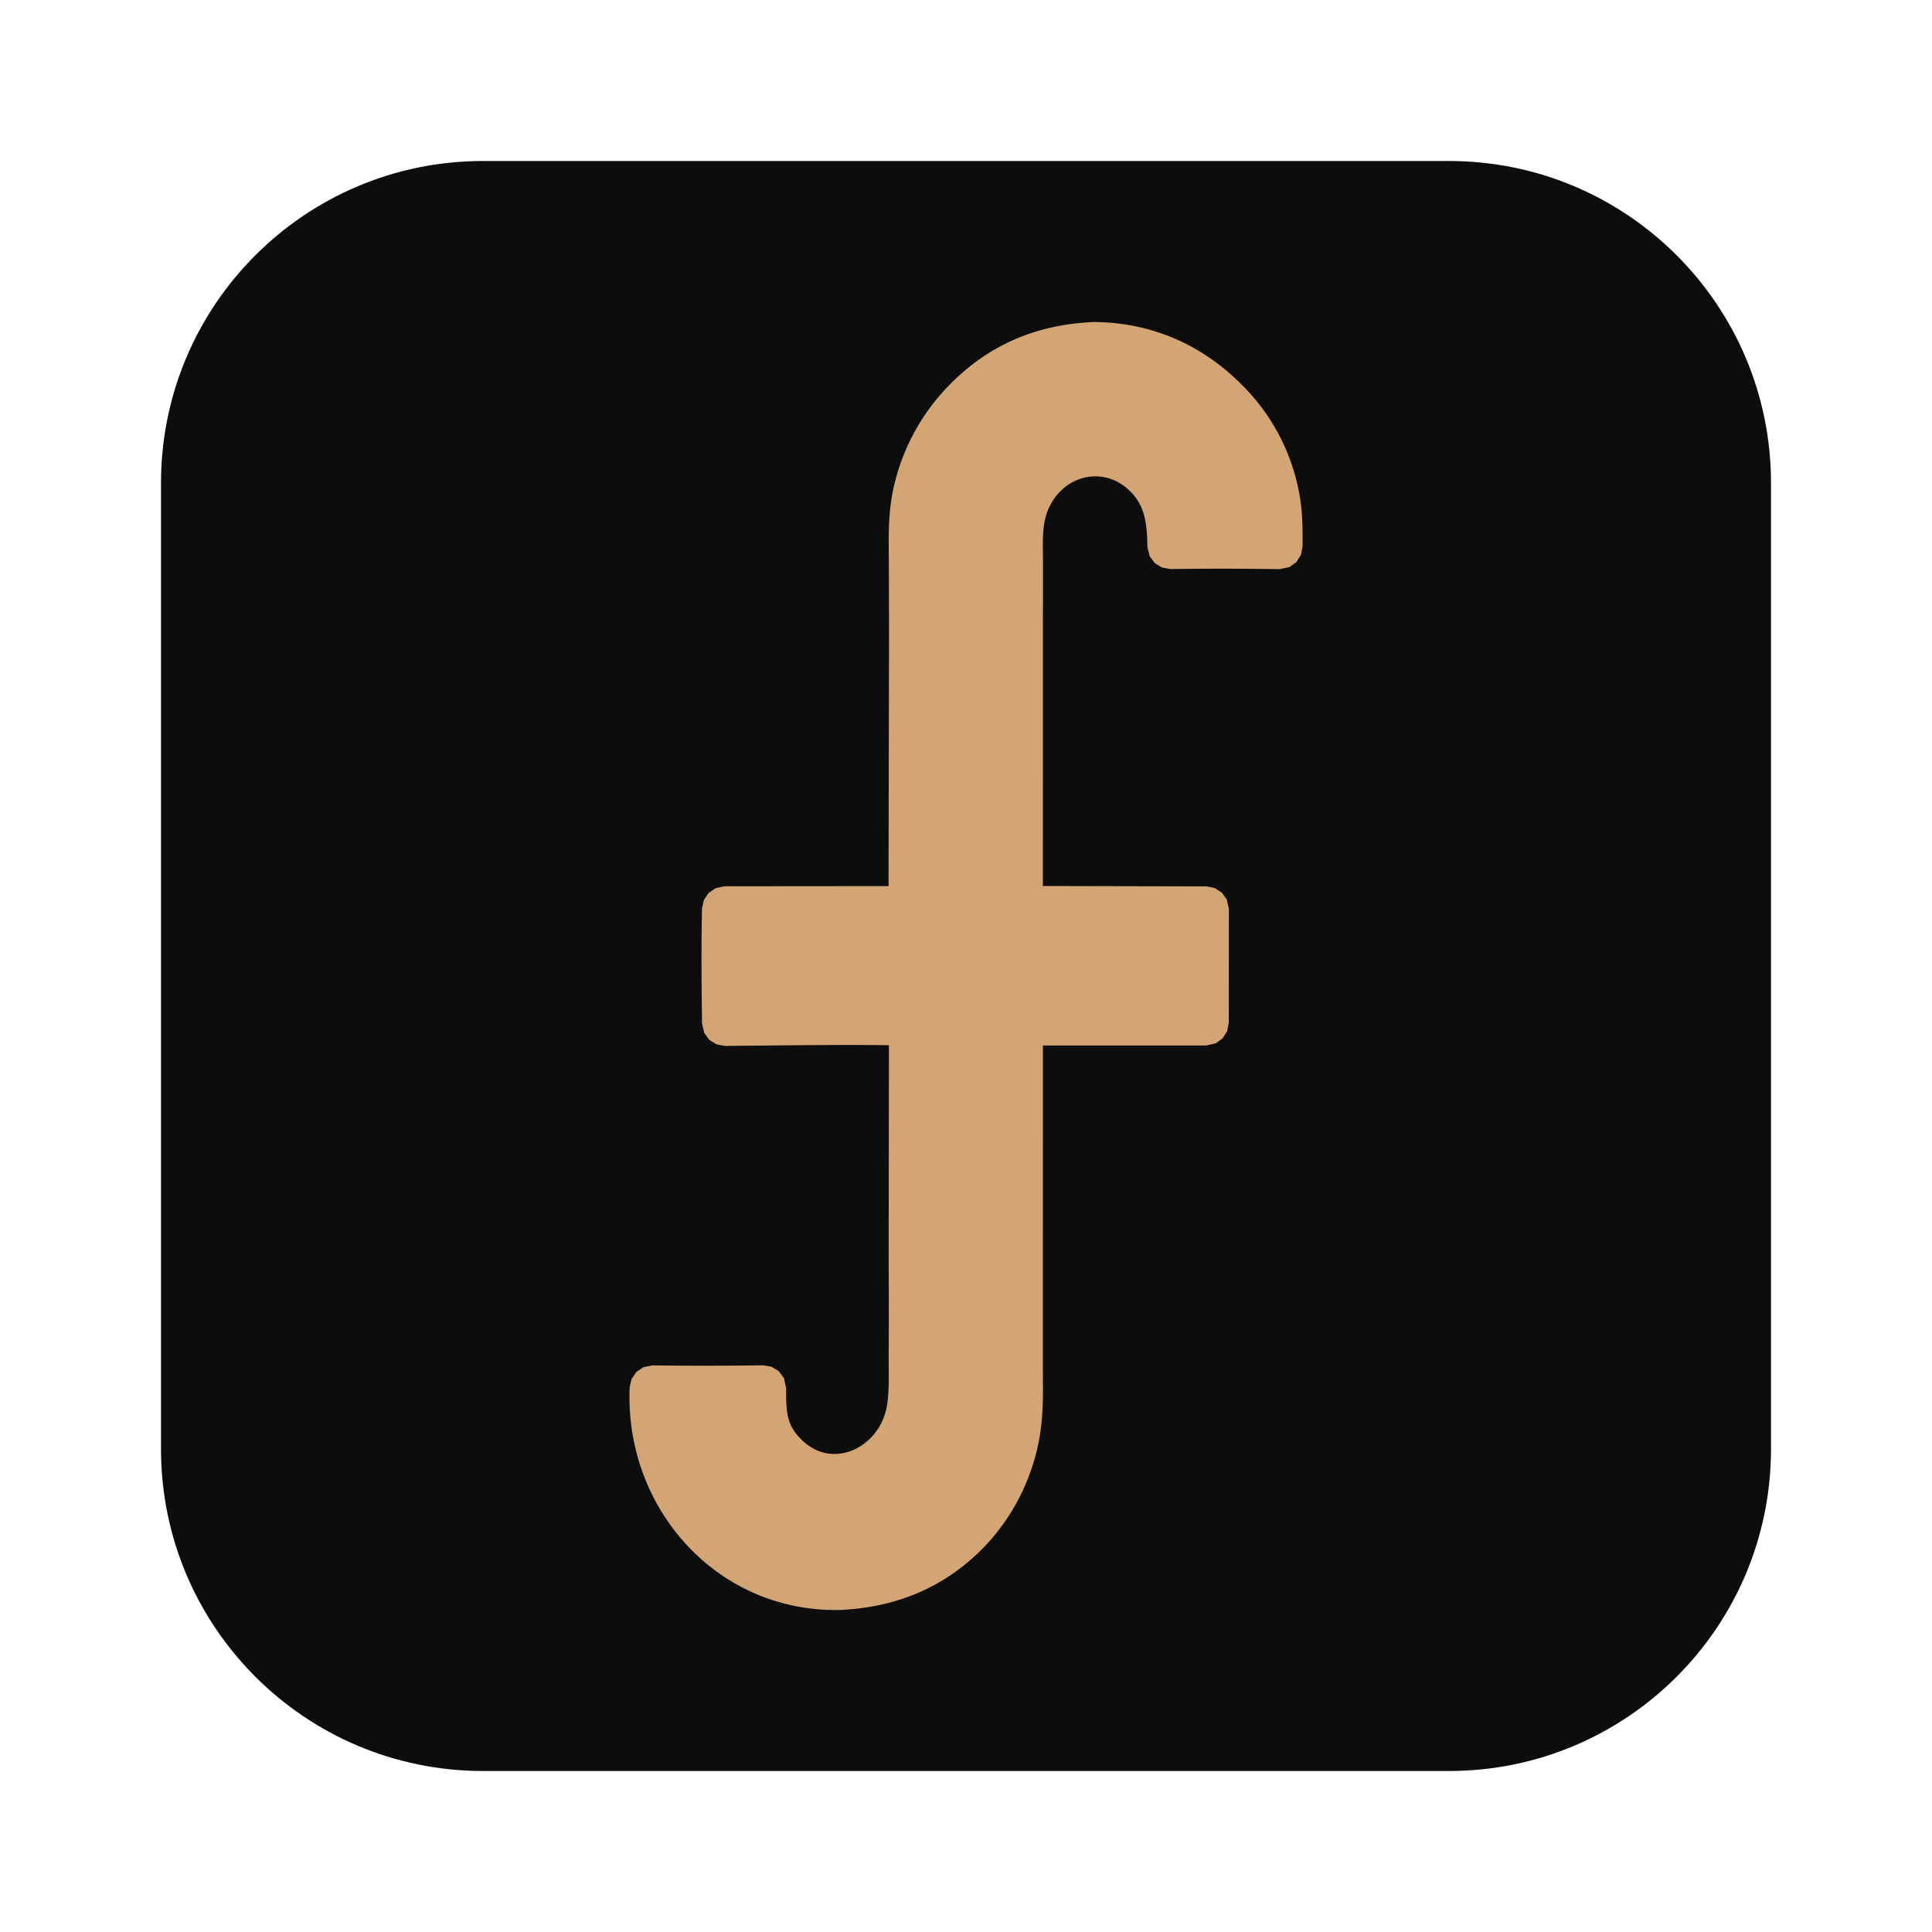
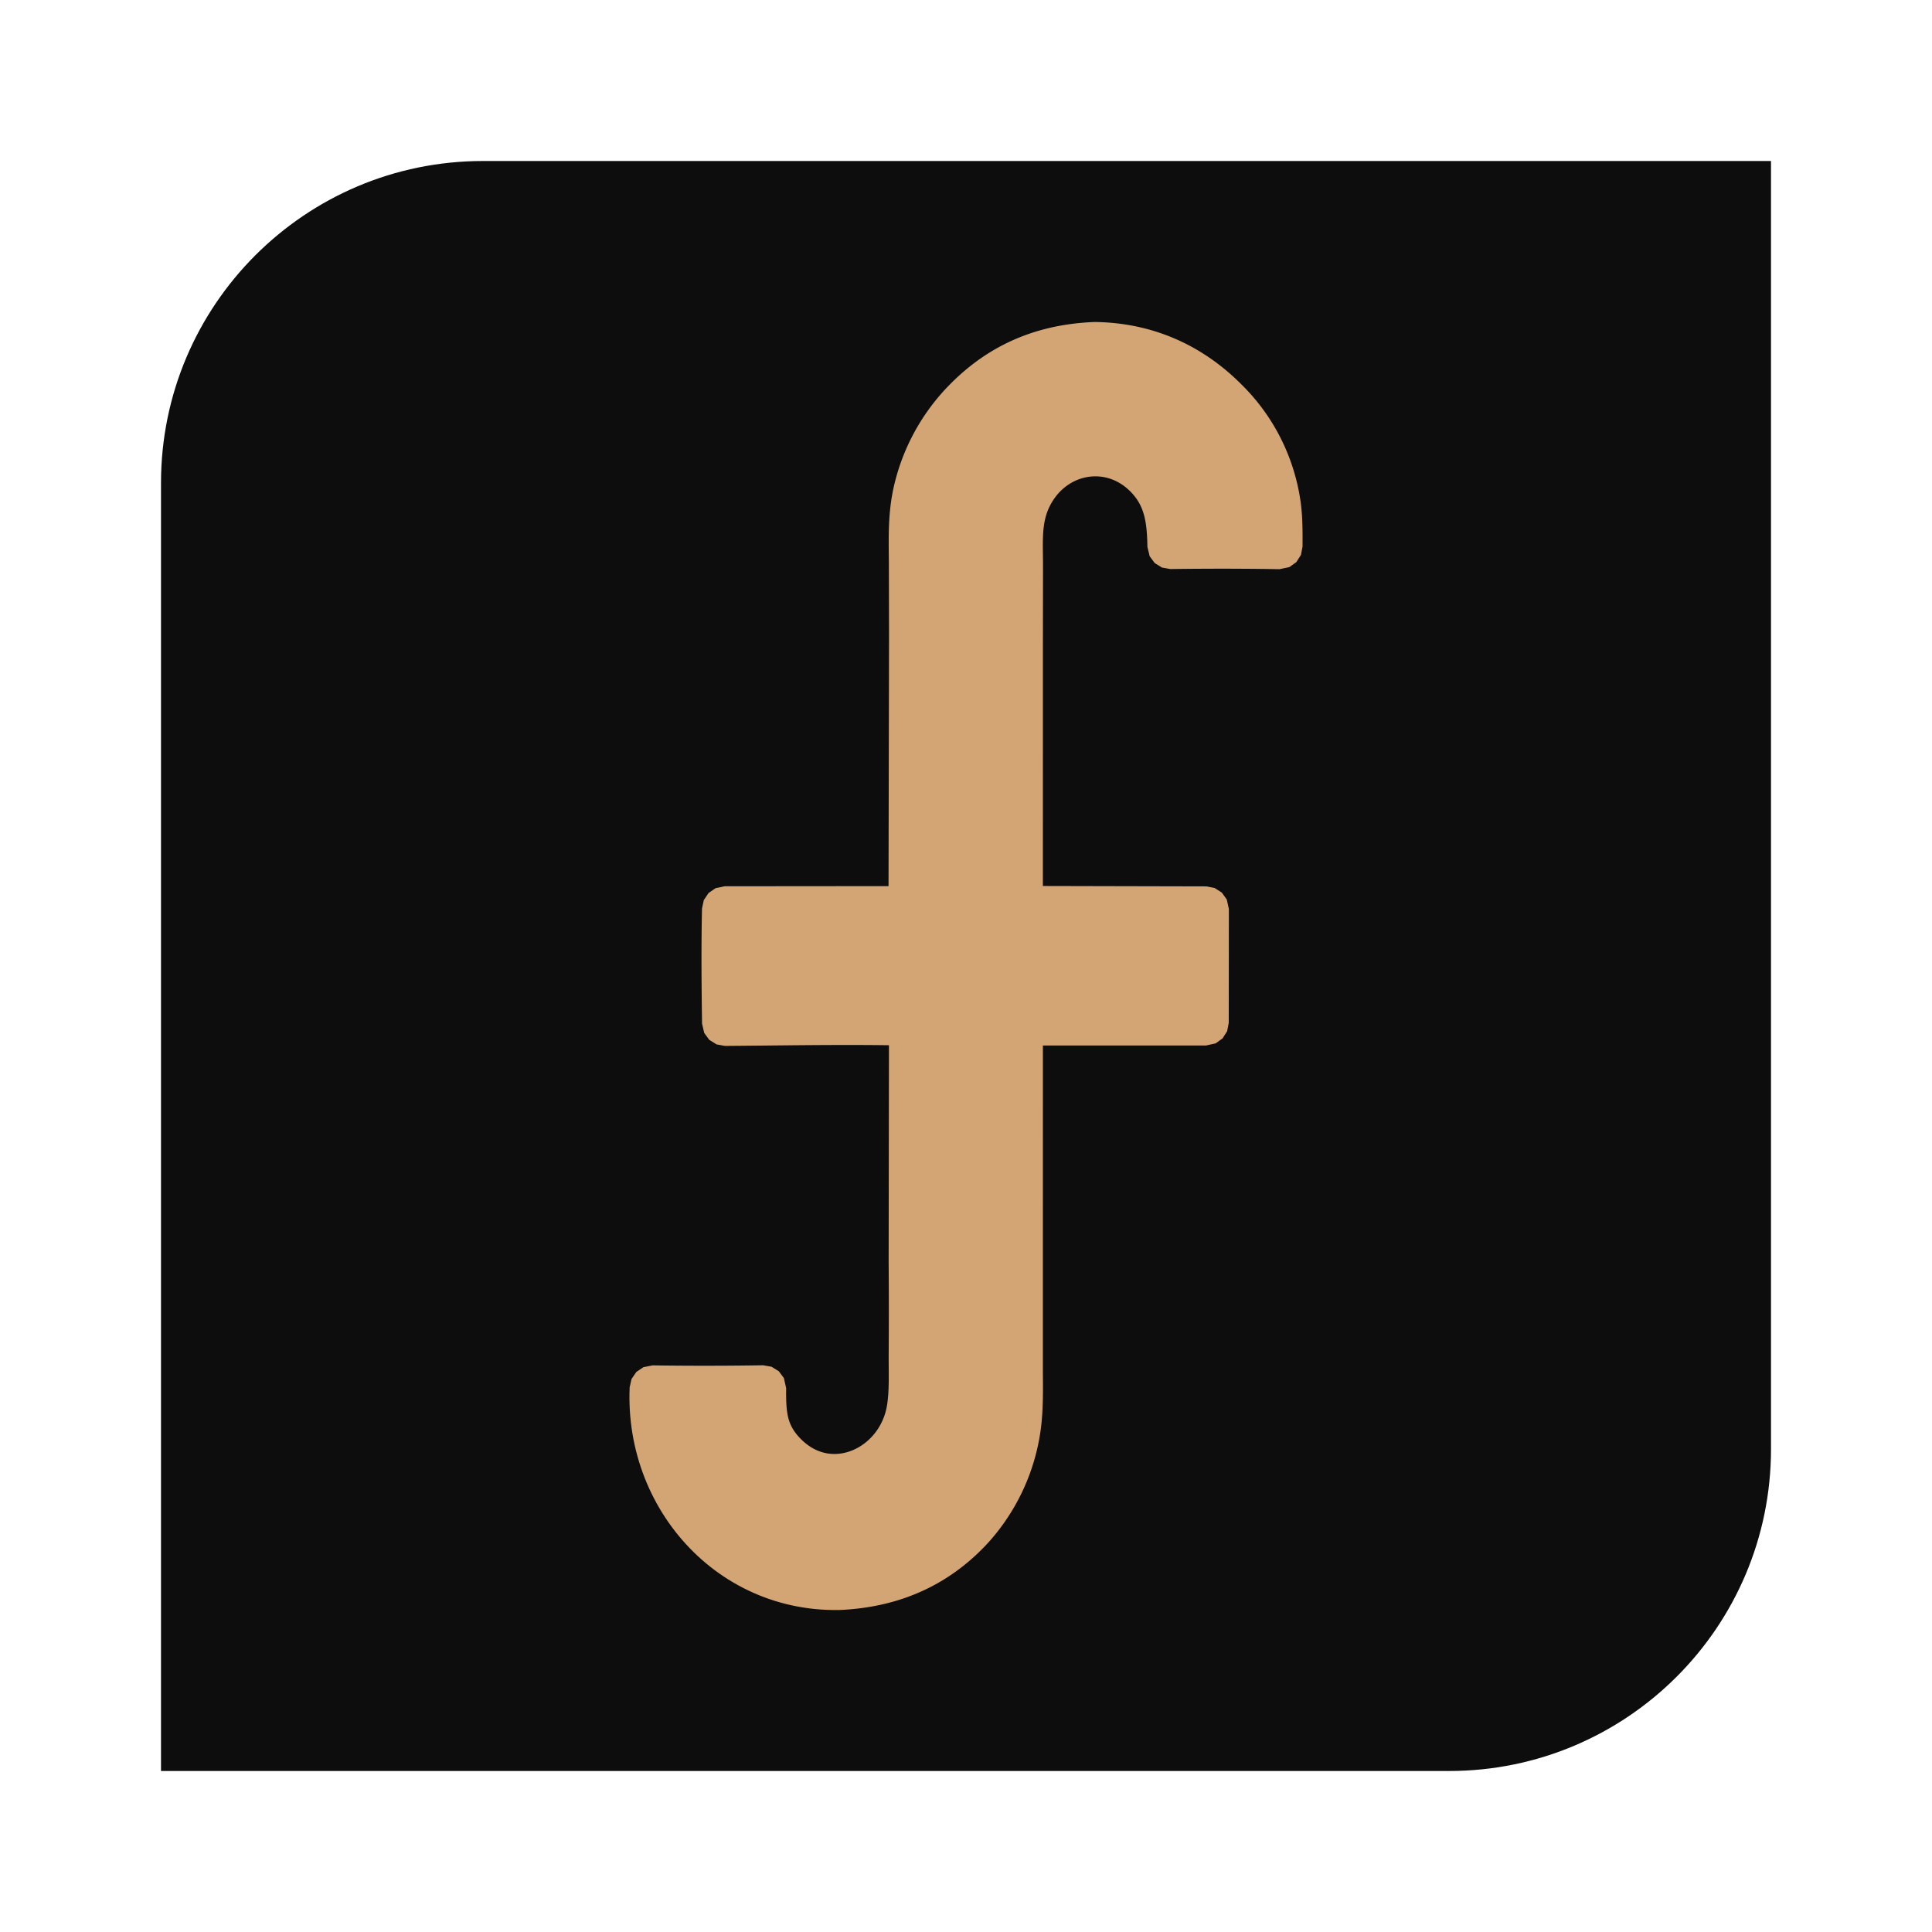
<svg xmlns="http://www.w3.org/2000/svg" viewBox="0 0 48 48">
-   <rect x="4" y="4" width="40" height="40" rx="8" fill="#0D0D0D" />
+   <path d="M 12,4 L 44,4 L 44,36 A 8,8 0 0,1 36,44 L 4,44 L 4,12 A 8,8 0 0,1 12,4 Z" fill="#0D0D0D" />
  <g transform="matrix(0.021769,0,0,0.021769,15.6385,8)">
    <path d="M 671.18 281.55 L 669.06 281.56 L 666.93 281.56 L 664.86 281.57 L 662.73 281.57 L 662.71 281.57 L 660.64 281.58 L 658.52 281.59 L 658.50 281.59 L 656.43 281.59 L 654.32 281.61 L 652.21 281.62 L 650.13 281.63 L 648.05 281.64 L 645.95 281.66 L 643.86 281.67 L 641.77 281.69 L 641.77 281.68 L 639.74 281.70 L 639.72 281.70 L 637.64 281.72 L 637.64 281.72 L 635.61 281.74 L 633.55 281.76 L 631.51 281.78 L 629.46 281.80 L 627.43 281.82 L 625.39 281.85 L 623.39 281.87 L 621.36 281.90 L 619.37 281.92 L 617.35 281.95 L 607.77 280.25 L 599.49 275.13 L 593.70 267.31 L 591.13 256.55 L 591.11 255.01 L 591.08 253.57 L 591.08 253.57 L 591.04 252.14 L 591.00 250.76 L 590.95 249.32 L 590.90 247.98 L 590.84 246.59 L 590.77 245.24 L 590.70 243.94 L 590.63 242.78 L 590.62 242.78 L 590.53 241.32 L 590.43 240.07 L 590.35 239.01 L 590.22 237.57 L 590.09 236.32 L 589.99 235.35 L 589.83 233.94 L 589.72 233.03 L 589.56 231.85 L 589.36 230.45 L 589.20 229.44 L 589.05 228.52 L 588.82 227.24 L 588.67 226.40 L 588.41 225.15 L 588.17 224.02 L 587.95 223.01 L 587.77 222.27 L 587.43 220.94 L 587.22 220.17 L 586.94 219.19 L 586.63 218.13 L 586.34 217.22 L 586.07 216.40 L 585.74 215.47 L 585.37 214.44 L 585.06 213.65 L 584.66 212.64 L 584.32 211.83 L 583.94 210.97 L 583.55 210.12 L 583.12 209.24 L 582.70 208.40 L 582.25 207.54 L 581.76 206.63 L 581.35 205.92 L 580.82 205.02 L 580.32 204.20 L 579.80 203.39 L 579.22 202.51 L 578.70 201.75 L 578.06 200.86 L 577.46 200.05 L 576.83 199.23 L 576.16 198.38 L 575.44 197.51 L 574.76 196.72 L 574.03 195.89 L 573.30 195.09 L 572.51 194.25 L 571.04 192.77 L 569.58 191.38 L 568.08 190.04 L 566.63 188.82 L 565.10 187.62 L 563.58 186.50 L 562.04 185.44 L 560.53 184.46 L 558.95 183.52 L 557.40 182.65 L 555.79 181.82 L 554.26 181.08 L 552.60 180.36 L 551.02 179.72 L 549.40 179.13 L 547.78 178.59 L 546.12 178.10 L 544.52 177.68 L 542.89 177.31 L 541.20 176.98 L 539.55 176.71 L 537.90 176.49 L 536.25 176.33 L 534.58 176.22 L 532.90 176.15 L 531.25 176.14 L 529.58 176.19 L 527.93 176.28 L 526.25 176.42 L 524.59 176.62 L 522.94 176.87 L 521.35 177.15 L 519.66 177.51 L 518.00 177.92 L 516.47 178.34 L 514.76 178.87 L 513.22 179.40 L 511.60 180.02 L 510.02 180.67 L 508.50 181.36 L 506.89 182.14 L 505.41 182.92 L 503.90 183.77 L 502.39 184.68 L 500.89 185.66 L 499.49 186.62 L 498.01 187.71 L 496.61 188.81 L 495.22 189.98 L 493.87 191.17 L 492.52 192.45 L 491.18 193.79 L 489.94 195.11 L 488.68 196.54 L 487.46 198.02 L 486.24 199.58 L 485.08 201.15 L 483.97 202.77 L 482.88 204.45 L 481.77 206.30 L 481.18 207.33 L 480.65 208.29 L 480.11 209.31 L 479.62 210.28 L 479.08 211.40 L 478.64 212.33 L 478.16 213.41 L 477.79 214.30 L 477.32 215.46 L 476.96 216.39 L 476.58 217.44 L 476.20 218.52 L 475.90 219.45 L 475.60 220.41 L 475.30 221.41 L 474.98 222.57 L 474.70 223.65 L 474.47 224.58 L 474.24 225.58 L 474.00 226.71 L 473.78 227.80 L 473.58 228.89 L 473.39 229.94 L 473.21 231.08 L 473.05 232.17 L 472.88 233.45 L 472.75 234.48 L 472.62 235.58 L 472.51 236.69 L 472.39 237.95 L 472.28 239.29 L 472.20 240.40 L 472.13 241.50 L 472.06 242.75 L 471.99 244.20 L 471.95 245.29 L 471.90 246.58 L 471.90 246.73 L 471.90 246.74 L 471.86 248.04 L 471.86 248.04 L 471.83 249.21 L 471.81 250.67 L 471.80 251.92 L 471.78 253.39 L 471.78 254.74 L 471.78 256.16 L 471.79 257.49 L 471.80 258.98 L 471.79 258.98 L 471.81 260.39 L 471.82 261.86 L 471.84 263.33 L 471.86 264.82 L 471.88 266.33 L 471.88 266.37 L 471.90 267.89 L 471.91 269.42 L 471.91 269.42 L 471.93 270.96 L 471.93 271.02 L 471.95 272.56 L 471.95 272.59 L 471.96 274.14 L 471.96 274.17 L 471.97 275.72 L 471.97 275.81 L 471.98 277.37 L 471.98 277.43 L 471.98 279.00 L 471.98 279.09 L 471.98 280.66 L 471.87 366.16 L 471.83 643.69 L 658.31 644.12 L 667.86 645.97 L 676.06 651.22 L 681.73 659.13 L 684.12 670.01 L 683.97 799.86 L 682.13 809.41 L 676.89 817.61 L 668.98 823.30 L 658.11 825.70 L 471.86 825.72 L 471.83 1108.25 L 471.83 1191.77 L 471.83 1193.16 L 471.83 1195.83 L 471.84 1198.56 L 471.86 1201.29 L 471.87 1202.66 L 471.87 1202.70 L 471.88 1204.04 L 471.88 1205.41 L 471.88 1205.45 L 471.89 1206.82 L 471.90 1208.19 L 471.91 1209.56 L 471.91 1209.59 L 471.92 1212.33 L 471.92 1212.36 L 471.92 1213.73 L 471.92 1213.76 L 471.92 1215.13 L 471.92 1216.56 L 471.92 1217.92 L 471.92 1217.96 L 471.92 1219.32 L 471.92 1219.39 L 471.91 1220.75 L 471.91 1220.79 L 471.90 1222.15 L 471.90 1222.18 L 471.89 1223.54 L 471.89 1223.61 L 471.87 1224.97 L 471.87 1225.04 L 471.86 1226.39 L 471.85 1226.47 L 471.83 1227.82 L 471.83 1227.89 L 471.80 1229.25 L 471.80 1229.32 L 471.77 1230.67 L 471.77 1230.74 L 471.74 1232.10 L 471.74 1232.17 L 471.70 1233.52 L 471.70 1233.63 L 471.65 1234.98 L 471.65 1235.09 L 471.60 1236.44 L 471.60 1236.55 L 471.54 1237.90 L 471.54 1237.97 L 471.48 1239.33 L 471.48 1239.43 L 471.42 1240.79 L 471.41 1240.89 L 471.34 1242.24 L 471.34 1242.39 L 471.26 1243.74 L 471.25 1243.84 L 471.17 1245.20 L 471.17 1245.30 L 471.08 1246.66 L 471.07 1246.80 L 470.98 1248.15 L 470.97 1248.26 L 470.87 1249.61 L 470.86 1249.78 L 470.75 1251.14 L 470.74 1251.24 L 470.62 1252.60 L 470.61 1252.74 L 470.49 1254.09 L 470.48 1254.23 L 470.35 1255.59 L 470.33 1255.76 L 470.19 1257.11 L 470.18 1257.25 L 470.03 1258.61 L 470.02 1258.75 L 469.86 1260.10 L 469.84 1260.31 L 469.67 1261.67 L 469.66 1261.77 L 469.49 1263.13 L 469.47 1263.33 L 469.28 1264.69 L 469.26 1264.86 L 469.07 1266.22 L 469.05 1266.36 L 468.85 1267.72 L 468.82 1267.91 L 468.62 1269.28 L 468.58 1269.49 L 468.36 1270.85 L 468.34 1270.98 L 468.12 1272.34 L 468.08 1272.58 L 467.84 1273.94 L 467.81 1274.10 L 467.56 1275.47 L 467.53 1275.63 L 467.27 1277.01 L 467.22 1277.24 L 466.95 1278.61 L 466.92 1278.76 L 466.54 1280.65 L 466.49 1280.85 L 466.09 1282.74 L 466.04 1282.98 L 465.62 1284.87 L 465.57 1285.07 L 465.14 1286.95 L 465.08 1287.19 L 464.63 1289.06 L 464.58 1289.27 L 464.11 1291.14 L 464.05 1291.36 L 463.57 1293.22 L 463.51 1293.44 L 463.01 1295.30 L 462.94 1295.53 L 462.43 1297.38 L 462.36 1297.61 L 461.83 1299.45 L 461.77 1299.66 L 461.22 1301.49 L 461.15 1301.74 L 460.58 1303.57 L 460.52 1303.76 L 459.94 1305.59 L 459.86 1305.83 L 459.26 1307.65 L 459.19 1307.87 L 458.58 1309.68 L 458.50 1309.90 L 457.87 1311.71 L 457.79 1311.94 L 457.15 1313.74 L 457.07 1313.94 L 456.41 1315.74 L 456.33 1315.97 L 455.65 1317.76 L 455.57 1317.96 L 454.88 1319.74 L 454.79 1319.97 L 454.08 1321.75 L 454.00 1321.96 L 453.27 1323.73 L 453.19 1323.92 L 452.45 1325.69 L 452.35 1325.91 L 451.60 1327.67 L 451.50 1327.89 L 450.73 1329.64 L 450.65 1329.83 L 449.86 1331.57 L 449.75 1331.81 L 448.95 1333.55 L 448.86 1333.73 L 448.05 1335.46 L 447.94 1335.68 L 447.11 1337.40 L 447.01 1337.61 L 446.06 1339.51 L 445.20 1341.22 L 445.09 1341.43 L 444.22 1343.13 L 444.11 1343.33 L 443.22 1345.02 L 443.10 1345.23 L 442.19 1346.92 L 442.09 1347.11 L 441.16 1348.79 L 441.05 1348.99 L 440.11 1350.66 L 440.01 1350.84 L 439.06 1352.50 L 438.93 1352.72 L 437.96 1354.37 L 437.85 1354.56 L 436.87 1356.20 L 436.74 1356.40 L 435.75 1358.04 L 435.62 1358.24 L 434.61 1359.86 L 434.49 1360.05 L 433.46 1361.67 L 433.35 1361.85 L 432.31 1363.45 L 432.17 1363.67 L 431.11 1365.27 L 430.99 1365.45 L 429.92 1367.04 L 429.79 1367.23 L 428.71 1368.81 L 428.57 1369.00 L 427.47 1370.57 L 427.34 1370.75 L 426.23 1372.32 L 426.10 1372.50 L 424.97 1374.05 L 424.83 1374.24 L 423.69 1375.79 L 423.54 1375.99 L 422.38 1377.52 L 422.26 1377.67 L 421.09 1379.20 L 420.94 1379.40 L 419.76 1380.91 L 419.61 1381.09 L 418.41 1382.60 L 418.27 1382.77 L 417.06 1384.27 L 416.91 1384.45 L 415.68 1385.93 L 415.54 1386.11 L 414.30 1387.58 L 414.16 1387.74 L 412.91 1389.20 L 412.73 1389.41 L 411.46 1390.86 L 411.32 1391.02 L 410.04 1392.46 L 409.67 1392.87 L 407.62 1395.08 L 407.41 1395.31 L 405.34 1397.48 L 405.10 1397.73 L 403.01 1399.87 L 402.78 1400.11 L 400.67 1402.21 L 400.43 1402.45 L 398.31 1404.51 L 398.06 1404.75 L 395.92 1406.77 L 395.68 1407.00 L 393.53 1408.98 L 393.27 1409.22 L 391.10 1411.17 L 390.82 1411.41 L 388.64 1413.32 L 388.38 1413.54 L 386.18 1415.41 L 385.91 1415.64 L 383.69 1417.47 L 383.42 1417.69 L 381.18 1419.49 L 380.90 1419.72 L 378.64 1421.48 L 378.36 1421.70 L 376.09 1423.42 L 375.82 1423.62 L 373.54 1425.31 L 373.22 1425.54 L 370.92 1427.19 L 370.64 1427.39 L 368.32 1429.00 L 368.02 1429.20 L 365.69 1430.78 L 365.38 1430.98 L 363.03 1432.52 L 362.72 1432.72 L 360.36 1434.22 L 360.05 1434.41 L 357.67 1435.88 L 357.37 1436.06 L 354.97 1437.49 L 354.65 1437.68 L 352.24 1439.08 L 351.91 1439.26 L 349.48 1440.62 L 349.17 1440.79 L 346.73 1442.11 L 346.41 1442.28 L 343.94 1443.57 L 343.63 1443.73 L 341.15 1444.98 L 340.81 1445.15 L 338.32 1446.37 L 338.01 1446.52 L 335.50 1447.70 L 335.16 1447.85 L 332.63 1449.00 L 332.32 1449.14 L 329.77 1450.25 L 329.43 1450.40 L 326.88 1451.47 L 326.56 1451.61 L 323.98 1452.65 L 323.65 1452.78 L 321.07 1453.79 L 320.75 1453.91 L 318.15 1454.88 L 317.81 1455.00 L 315.19 1455.94 L 314.85 1456.06 L 312.22 1456.96 L 311.90 1457.07 L 309.24 1457.94 L 308.91 1458.05 L 306.25 1458.88 L 305.92 1458.98 L 303.24 1459.79 L 302.92 1459.88 L 300.23 1460.65 L 299.89 1460.74 L 297.17 1461.47 L 296.87 1461.55 L 294.14 1462.26 L 293.81 1462.34 L 291.07 1463.01 L 290.75 1463.08 L 287.99 1463.72 L 287.67 1463.79 L 284.90 1464.39 L 284.60 1464.45 L 281.81 1465.02 L 281.48 1465.09 L 278.67 1465.62 L 278.37 1465.67 L 275.56 1466.18 L 275.24 1466.23 L 272.41 1466.70 L 272.11 1466.75 L 269.27 1467.19 L 268.96 1467.23 L 266.09 1467.64 L 265.80 1467.68 L 262.92 1468.05 L 262.62 1468.09 L 259.73 1468.43 L 259.42 1468.46 L 256.51 1468.77 L 256.24 1468.80 L 253.32 1469.07 L 253.02 1469.10 L 250.09 1469.34 L 249.80 1469.37 L 246.85 1469.58 L 246.57 1469.60 L 243.60 1469.78 L 243.33 1469.79 L 240.35 1469.94 L 239.15 1469.98 L 232.91 1470.00 L 232.15 1469.99 L 225.97 1469.83 L 225.22 1469.80 L 219.10 1469.47 L 218.34 1469.42 L 212.28 1468.91 L 211.53 1468.84 L 205.53 1468.16 L 204.77 1468.06 L 198.82 1467.21 L 198.09 1467.10 L 192.21 1466.08 L 191.46 1465.94 L 185.65 1464.77 L 184.92 1464.60 L 179.18 1463.27 L 178.44 1463.08 L 172.77 1461.59 L 172.05 1461.38 L 166.45 1459.73 L 165.73 1459.50 L 160.20 1457.69 L 159.51 1457.46 L 154.05 1455.50 L 153.35 1455.23 L 147.98 1453.13 L 147.30 1452.85 L 142.00 1450.59 L 141.33 1450.30 L 136.11 1447.90 L 135.44 1447.58 L 130.31 1445.04 L 129.67 1444.71 L 124.63 1442.04 L 123.98 1441.68 L 119.02 1438.87 L 118.41 1438.51 L 113.54 1435.57 L 112.91 1435.18 L 108.13 1432.11 L 107.55 1431.72 L 102.86 1428.52 L 102.27 1428.11 L 97.68 1424.78 L 97.10 1424.35 L 92.61 1420.90 L 92.06 1420.47 L 87.66 1416.90 L 87.12 1416.45 L 82.82 1412.77 L 82.29 1412.30 L 78.09 1408.50 L 77.59 1408.03 L 73.50 1404.12 L 73.00 1403.63 L 69.01 1399.61 L 68.54 1399.12 L 64.65 1394.99 L 64.19 1394.48 L 60.41 1390.24 L 59.96 1389.73 L 56.30 1385.39 L 55.87 1384.87 L 52.32 1380.44 L 51.90 1379.89 L 48.46 1375.36 L 48.06 1374.82 L 44.75 1370.19 L 44.36 1369.64 L 41.16 1364.93 L 40.79 1364.36 L 37.71 1359.56 L 37.35 1358.99 L 34.40 1354.10 L 34.05 1353.51 L 31.22 1348.54 L 30.89 1347.95 L 28.19 1342.90 L 27.88 1342.30 L 25.30 1337.17 L 25.00 1336.57 L 22.55 1331.36 L 22.27 1330.75 L 19.96 1325.47 L 19.69 1324.85 L 17.51 1319.50 L 17.26 1318.87 L 15.21 1313.46 L 14.98 1312.82 L 13.07 1307.34 L 12.85 1306.70 L 11.08 1301.16 L 10.88 1300.51 L 9.25 1294.91 L 9.07 1294.26 L 7.57 1288.59 L 7.41 1287.93 L 6.06 1282.21 L 5.92 1281.56 L 4.71 1275.79 L 4.58 1275.12 L 3.53 1269.30 L 3.41 1268.63 L 2.51 1262.76 L 2.42 1262.09 L 1.66 1256.18 L 1.59 1255.51 L 0.99 1249.55 L 0.93 1248.87 L 0.48 1242.87 L 0.44 1242.19 L 0.16 1236.16 L 0.13 1235.48 L 0.01 1229.41 L 0.00 1228.73 L 0.03 1222.64 L 0.05 1221.95 L 0.24 1215.82 L 2.38 1206.33 L 7.87 1198.30 L 15.95 1192.86 L 26.46 1190.79 L 28.57 1190.82 L 30.66 1190.84 L 32.78 1190.87 L 34.87 1190.90 L 36.96 1190.92 L 39.08 1190.95 L 43.28 1190.99 L 45.38 1191.01 L 47.49 1191.03 L 49.58 1191.05 L 51.65 1191.07 L 51.65 1191.07 L 53.77 1191.08 L 53.79 1191.08 L 55.90 1191.10 L 58.00 1191.11 L 60.09 1191.12 L 62.20 1191.14 L 64.29 1191.15 L 66.39 1191.16 L 68.50 1191.17 L 70.59 1191.17 L 72.71 1191.18 L 74.80 1191.19 L 76.92 1191.19 L 79.01 1191.20 L 81.12 1191.20 L 83.21 1191.20 L 87.40 1191.20 L 89.51 1191.20 L 91.60 1191.20 L 93.70 1191.20 L 95.81 1191.19 L 97.93 1191.18 L 100.02 1191.18 L 102.11 1191.17 L 104.22 1191.16 L 106.32 1191.15 L 108.41 1191.14 L 110.52 1191.13 L 112.64 1191.12 L 114.73 1191.10 L 116.82 1191.09 L 118.94 1191.07 L 121.05 1191.05 L 121.05 1191.06 L 123.12 1191.04 L 125.24 1191.02 L 127.35 1191.00 L 129.44 1190.98 L 131.53 1190.95 L 133.65 1190.93 L 135.74 1190.91 L 137.83 1190.88 L 139.95 1190.85 L 142.06 1190.83 L 144.15 1190.80 L 146.27 1190.77 L 146.27 1190.77 L 148.36 1190.74 L 150.45 1190.71 L 152.57 1190.67 L 162.15 1192.35 L 170.44 1197.46 L 176.25 1205.27 L 178.84 1216.80 L 178.82 1218.28 L 178.81 1219.62 L 178.81 1219.62 L 178.80 1221.07 L 178.80 1222.45 L 178.80 1223.69 L 178.81 1225.11 L 178.82 1226.28 L 178.82 1226.28 L 178.84 1227.57 L 178.87 1228.96 L 178.89 1230.06 L 178.93 1231.21 L 178.97 1232.43 L 179.02 1233.63 L 179.08 1234.73 L 179.15 1235.97 L 179.22 1236.91 L 179.30 1238.00 L 179.39 1239.04 L 179.50 1240.22 L 179.61 1241.24 L 179.72 1242.19 L 179.86 1243.23 L 180.00 1244.22 L 180.11 1244.94 L 180.30 1246.07 L 180.45 1246.91 L 180.64 1247.90 L 180.80 1248.67 L 180.98 1249.47 L 181.21 1250.41 L 181.42 1251.24 L 181.62 1251.96 L 181.87 1252.84 L 182.11 1253.61 L 182.37 1254.41 L 182.62 1255.13 L 182.92 1255.94 L 183.18 1256.61 L 183.52 1257.47 L 183.80 1258.12 L 184.17 1258.94 L 184.49 1259.62 L 184.87 1260.40 L 185.28 1261.19 L 185.66 1261.89 L 186.05 1262.59 L 186.51 1263.37 L 186.93 1264.06 L 187.44 1264.86 L 187.97 1265.67 L 188.44 1266.35 L 189.05 1267.20 L 189.63 1267.98 L 190.21 1268.74 L 190.85 1269.54 L 191.54 1270.38 L 192.24 1271.20 L 192.95 1272.01 L 193.70 1272.83 L 194.42 1273.60 L 196.46 1275.67 L 198.41 1277.49 L 200.37 1279.20 L 202.35 1280.78 L 204.30 1282.22 L 206.25 1283.54 L 208.26 1284.79 L 210.18 1285.87 L 212.18 1286.89 L 214.14 1287.79 L 216.12 1288.60 L 218.08 1289.31 L 220.09 1289.95 L 222.04 1290.47 L 224.02 1290.92 L 226.01 1291.29 L 227.97 1291.56 L 229.99 1291.76 L 231.99 1291.88 L 233.94 1291.92 L 235.99 1291.88 L 237.95 1291.76 L 239.99 1291.55 L 241.96 1291.28 L 243.98 1290.92 L 245.95 1290.49 L 247.96 1289.97 L 249.93 1289.39 L 251.94 1288.71 L 253.84 1287.99 L 255.81 1287.16 L 257.75 1286.26 L 259.63 1285.30 L 261.54 1284.25 L 263.41 1283.13 L 265.21 1281.96 L 267.05 1280.68 L 268.78 1279.39 L 270.52 1277.98 L 272.23 1276.51 L 273.83 1275.02 L 275.49 1273.38 L 277.01 1271.77 L 278.51 1270.06 L 279.98 1268.28 L 281.38 1266.45 L 282.75 1264.53 L 284.02 1262.60 L 285.25 1260.60 L 286.41 1258.55 L 287.51 1256.44 L 288.55 1254.26 L 289.50 1252.09 L 290.40 1249.81 L 291.23 1247.48 L 291.98 1245.10 L 292.63 1242.72 L 293.22 1240.27 L 293.73 1237.73 L 294.19 1234.98 L 294.29 1234.30 L 294.40 1233.46 L 294.50 1232.74 L 294.59 1231.98 L 294.71 1230.99 L 294.78 1230.30 L 294.89 1229.31 L 294.96 1228.61 L 295.05 1227.62 L 295.13 1226.76 L 295.13 1226.76 L 295.19 1226.06 L 295.26 1225.11 L 295.33 1224.16 L 295.40 1223.26 L 295.45 1222.40 L 295.50 1221.64 L 295.55 1220.64 L 295.55 1220.64 L 295.59 1219.83 L 295.64 1218.82 L 295.68 1218.01 L 295.68 1218.01 L 295.72 1217.01 L 295.75 1216.10 L 295.75 1216.10 L 295.78 1215.28 L 295.81 1214.27 L 295.84 1213.31 L 295.88 1211.43 L 295.89 1210.52 L 295.91 1209.61 L 295.92 1208.64 L 295.93 1207.68 L 295.94 1206.81 L 295.94 1206.81 L 295.95 1204.79 L 295.95 1202.86 L 295.95 1201.90 L 295.95 1199.93 L 295.94 1199.01 L 295.94 1198.96 L 295.94 1197.95 L 295.93 1196.99 L 295.93 1196.03 L 295.93 1195.98 L 295.92 1194.98 L 295.91 1194.02 L 295.91 1193.01 L 295.91 1193.01 L 295.90 1192.05 L 295.90 1192.00 L 295.87 1188.99 L 295.87 1188.94 L 295.87 1187.93 L 295.86 1186.98 L 295.86 1186.93 L 295.86 1185.93 L 295.86 1185.88 L 295.85 1184.88 L 295.85 1183.88 L 295.85 1183.83 L 295.85 1182.83 L 295.84 1181.83 L 295.84 1180.74 L 295.85 1179.75 L 295.85 1179.70 L 295.85 1178.70 L 295.85 1178.64 L 295.86 1176.89 L 295.86 1176.87 L 295.87 1175.13 L 295.90 1171.67 L 295.91 1169.96 L 295.91 1169.93 L 295.92 1168.19 L 295.93 1166.47 L 295.93 1164.73 L 295.94 1163.02 L 295.94 1162.99 L 295.95 1161.25 L 295.97 1157.79 L 295.97 1156.05 L 295.98 1152.59 L 295.98 1152.57 L 295.99 1150.82 L 296.00 1149.14 L 296.00 1149.11 L 296.00 1147.37 L 296.01 1145.65 L 296.01 1145.63 L 296.01 1143.88 L 296.01 1142.17 L 296.02 1140.46 L 296.02 1140.43 L 296.02 1138.69 L 296.02 1136.97 L 296.02 1135.23 L 296.03 1133.49 L 296.03 1131.75 L 296.03 1130.01 L 296.03 1126.55 L 296.03 1124.84 L 296.03 1123.07 L 296.02 1121.35 L 296.02 1117.87 L 296.02 1116.15 L 296.02 1116.13 L 296.01 1114.38 L 296.01 1112.67 L 296.01 1110.96 L 296.01 1110.93 L 296.00 1109.19 L 296.00 1107.47 L 296.00 1107.45 L 295.99 1105.70 L 295.99 1103.99 L 295.98 1102.28 L 295.98 1102.25 L 295.97 1100.51 L 295.97 1098.79 L 295.95 1095.31 L 295.94 1093.59 L 295.94 1093.57 L 295.93 1091.82 L 295.93 1090.11 L 295.91 1088.40 L 295.91 1088.37 L 295.91 1086.63 L 295.89 1084.91 L 295.89 1084.89 L 295.89 1083.14 L 295.87 1081.43 L 295.86 1079.72 L 295.86 1079.69 L 295.85 1077.95 L 295.84 1076.23 L 295.82 1074.49 L 295.82 1074.26 L 296.16 825.41 L 293.84 825.38 L 290.36 825.34 L 286.87 825.30 L 283.39 825.27 L 283.39 825.27 L 279.85 825.24 L 276.31 825.21 L 272.80 825.19 L 269.25 825.17 L 265.72 825.15 L 262.16 825.14 L 258.62 825.13 L 255.06 825.13 L 251.49 825.12 L 247.94 825.12 L 244.38 825.12 L 240.79 825.13 L 237.22 825.14 L 233.64 825.15 L 230.05 825.16 L 226.46 825.18 L 222.88 825.19 L 219.27 825.21 L 215.68 825.23 L 212.09 825.25 L 208.51 825.28 L 204.90 825.31 L 204.89 825.31 L 201.31 825.33 L 194.10 825.39 L 194.10 825.39 L 190.53 825.42 L 186.93 825.45 L 183.33 825.49 L 179.75 825.52 L 176.16 825.56 L 172.57 825.59 L 169.00 825.63 L 165.43 825.66 L 165.41 825.66 L 161.85 825.70 L 158.28 825.74 L 154.71 825.77 L 154.70 825.77 L 151.16 825.81 L 147.60 825.84 L 147.59 825.84 L 144.04 825.88 L 140.50 825.91 L 136.97 825.95 L 133.44 825.98 L 133.43 825.98 L 129.91 826.02 L 129.89 826.02 L 126.38 826.05 L 122.88 826.08 L 119.38 826.11 L 119.37 826.11 L 115.89 826.14 L 115.87 826.14 L 112.39 826.17 L 112.38 826.17 L 108.91 826.20 L 99.34 824.44 L 91.09 819.26 L 85.34 811.41 L 82.85 800.69 L 82.82 798.59 L 82.83 798.59 L 82.79 796.50 L 82.79 796.45 L 82.77 794.33 L 82.74 792.23 L 82.71 790.10 L 82.71 790.07 L 82.68 787.93 L 82.65 785.79 L 82.65 785.76 L 82.62 783.61 L 82.60 781.48 L 82.60 781.46 L 82.57 779.29 L 82.57 779.27 L 82.55 777.10 L 82.52 774.95 L 82.52 774.91 L 82.50 772.73 L 82.48 770.57 L 82.48 770.55 L 82.45 768.37 L 82.45 768.35 L 82.43 766.16 L 82.41 763.97 L 82.39 761.77 L 82.39 761.75 L 82.37 759.55 L 82.35 757.35 L 82.35 757.33 L 82.34 755.13 L 82.34 755.10 L 82.32 752.90 L 82.29 748.48 L 82.29 748.44 L 82.28 746.23 L 82.26 741.81 L 82.26 741.78 L 82.25 739.57 L 82.25 739.55 L 82.24 737.34 L 82.24 737.32 L 82.23 732.89 L 82.23 732.87 L 82.23 730.66 L 82.23 730.63 L 82.23 728.42 L 82.23 723.96 L 82.23 721.75 L 82.23 721.73 L 82.23 719.52 L 82.23 719.50 L 82.24 715.09 L 82.24 715.05 L 82.26 710.65 L 82.26 710.61 L 82.27 708.41 L 82.29 706.22 L 82.29 706.20 L 82.30 704.01 L 82.30 703.97 L 82.32 701.78 L 82.34 699.60 L 82.34 699.58 L 82.36 697.40 L 82.36 697.38 L 82.38 695.21 L 82.38 695.19 L 82.41 693.02 L 82.41 692.98 L 82.43 690.81 L 82.46 688.66 L 82.46 688.61 L 82.49 686.46 L 82.53 684.32 L 82.53 684.27 L 82.56 682.13 L 82.56 682.11 L 82.60 679.97 L 82.60 679.95 L 82.64 677.82 L 82.64 677.80 L 82.68 675.68 L 82.68 675.66 L 82.72 673.54 L 82.72 673.50 L 82.77 671.39 L 82.77 671.37 L 82.82 669.27 L 84.87 659.76 L 90.29 651.67 L 98.31 646.16 L 108.66 643.99 L 295.69 643.83 L 296.26 356.56 L 296.07 277.45 L 296.07 276.09 L 296.06 274.76 L 296.05 273.37 L 296.04 272.01 L 296.03 270.62 L 296.03 270.62 L 296.02 269.27 L 296.00 267.89 L 295.99 266.55 L 295.99 266.52 L 295.98 265.15 L 295.96 263.77 L 295.95 262.41 L 295.94 261.04 L 295.93 261.01 L 295.92 259.65 L 295.91 258.29 L 295.91 258.25 L 295.90 256.89 L 295.90 256.86 L 295.90 255.50 L 295.90 255.47 L 295.89 254.11 L 295.89 254.08 L 295.89 252.73 L 295.89 252.69 L 295.89 251.34 L 295.89 249.89 L 295.89 248.55 L 295.89 248.51 L 295.89 247.16 L 295.89 247.09 L 295.90 245.75 L 295.91 245.68 L 295.92 244.34 L 295.92 244.26 L 295.93 242.92 L 295.94 242.85 L 295.96 241.51 L 295.96 241.40 L 295.98 240.06 L 295.98 240.03 L 296.01 238.69 L 296.01 238.58 L 296.05 237.24 L 296.05 237.17 L 296.09 235.83 L 296.09 235.69 L 296.14 234.35 L 296.14 234.28 L 296.19 232.95 L 296.19 232.84 L 296.24 231.50 L 296.25 231.39 L 296.31 230.06 L 296.31 229.95 L 296.38 228.61 L 296.38 228.47 L 296.46 227.13 L 296.46 227.02 L 296.54 225.68 L 296.55 225.58 L 296.63 224.24 L 296.64 224.10 L 296.73 222.76 L 296.74 222.58 L 296.84 221.24 L 296.85 221.14 L 296.95 219.80 L 296.97 219.66 L 297.08 218.31 L 297.09 218.17 L 297.21 216.83 L 297.23 216.65 L 297.36 215.31 L 297.37 215.17 L 297.51 213.82 L 297.52 213.68 L 297.66 212.33 L 297.69 212.13 L 297.84 210.78 L 297.86 210.65 L 298.02 209.29 L 298.04 209.12 L 298.21 207.77 L 298.23 207.60 L 298.41 206.24 L 298.44 206.08 L 298.63 204.72 L 298.66 204.52 L 298.86 203.15 L 298.88 202.99 L 299.09 201.63 L 299.12 201.44 L 299.35 200.07 L 299.37 199.90 L 299.60 198.53 L 299.64 198.35 L 299.88 196.97 L 299.91 196.78 L 300.16 195.40 L 300.20 195.21 L 300.46 193.83 L 300.50 193.65 L 300.77 192.26 L 300.82 192.05 L 301.11 190.66 L 301.17 190.34 L 301.59 188.45 L 301.64 188.22 L 302.08 186.33 L 302.12 186.13 L 302.57 184.25 L 302.64 184.00 L 303.10 182.12 L 303.16 181.90 L 303.64 180.03 L 303.70 179.82 L 304.20 177.96 L 304.26 177.71 L 304.78 175.85 L 304.84 175.65 L 305.37 173.79 L 305.44 173.57 L 305.98 171.72 L 306.05 171.49 L 306.62 169.65 L 306.69 169.42 L 307.27 167.59 L 307.34 167.35 L 307.94 165.52 L 308.01 165.33 L 308.62 163.50 L 308.70 163.27 L 309.33 161.45 L 309.40 161.24 L 310.05 159.43 L 310.13 159.21 L 310.79 157.40 L 310.87 157.18 L 311.55 155.38 L 311.63 155.17 L 312.32 153.38 L 312.41 153.15 L 313.12 151.36 L 313.20 151.17 L 313.92 149.39 L 314.02 149.16 L 314.76 147.39 L 314.84 147.19 L 315.59 145.42 L 315.70 145.19 L 316.47 143.43 L 316.56 143.24 L 317.34 141.48 L 317.45 141.25 L 318.25 139.51 L 318.33 139.33 L 319.15 137.60 L 319.26 137.35 L 320.10 135.62 L 320.19 135.43 L 321.04 133.71 L 321.14 133.50 L 322.01 131.78 L 322.10 131.60 L 322.98 129.89 L 323.09 129.67 L 323.99 127.97 L 324.11 127.75 L 325.02 126.05 L 325.11 125.89 L 326.03 124.21 L 326.15 123.99 L 327.09 122.32 L 327.21 122.11 L 328.16 120.45 L 328.27 120.26 L 329.24 118.60 L 329.37 118.38 L 330.35 116.73 L 330.47 116.53 L 331.47 114.89 L 331.58 114.72 L 332.59 113.09 L 332.72 112.87 L 333.75 111.24 L 333.87 111.06 L 334.91 109.45 L 335.03 109.26 L 336.09 107.66 L 336.23 107.45 L 337.30 105.85 L 337.42 105.67 L 338.51 104.08 L 338.65 103.88 L 339.75 102.30 L 339.87 102.13 L 340.99 100.56 L 341.13 100.36 L 342.26 98.80 L 342.39 98.62 L 343.54 97.07 L 343.67 96.88 L 344.83 95.34 L 344.96 95.17 L 346.13 93.64 L 346.28 93.44 L 347.47 91.92 L 347.61 91.74 L 348.81 90.23 L 348.96 90.05 L 350.17 88.55 L 350.32 88.37 L 351.54 86.88 L 351.69 86.71 L 352.93 85.23 L 353.08 85.05 L 354.34 83.58 L 354.49 83.41 L 355.76 81.95 L 355.91 81.78 L 357.19 80.33 L 357.35 80.14 L 358.65 78.71 L 358.80 78.54 L 360.11 77.11 L 360.32 76.88 L 362.41 74.67 L 362.64 74.43 L 364.74 72.25 L 364.96 72.03 L 367.07 69.89 L 367.29 69.67 L 369.42 67.57 L 369.66 67.33 L 371.81 65.27 L 372.04 65.05 L 374.20 63.02 L 374.44 62.80 L 376.61 60.81 L 376.86 60.58 L 379.05 58.63 L 379.30 58.41 L 381.50 56.50 L 381.75 56.29 L 383.96 54.42 L 384.24 54.18 L 386.47 52.35 L 386.73 52.14 L 388.97 50.34 L 389.25 50.12 L 391.52 48.36 L 391.78 48.15 L 394.06 46.43 L 394.34 46.21 L 396.63 44.52 L 396.92 44.31 L 399.22 42.66 L 399.52 42.45 L 401.84 40.84 L 402.12 40.65 L 404.45 39.07 L 404.76 38.86 L 407.11 37.32 L 407.41 37.13 L 409.78 35.63 L 410.09 35.43 L 412.47 33.96 L 412.76 33.78 L 415.16 32.35 L 415.48 32.16 L 417.90 30.76 L 418.20 30.59 L 420.63 29.23 L 420.95 29.05 L 423.39 27.72 L 423.71 27.55 L 426.17 26.26 L 426.50 26.10 L 428.97 24.84 L 429.30 24.68 L 431.79 23.47 L 432.11 23.31 L 434.61 22.13 L 434.94 21.98 L 437.46 20.83 L 437.79 20.68 L 440.32 19.57 L 440.66 19.43 L 443.21 18.35 L 443.54 18.21 L 446.11 17.17 L 446.44 17.04 L 449.03 16.03 L 449.36 15.90 L 451.96 14.93 L 452.30 14.81 L 454.92 13.87 L 455.24 13.76 L 457.87 12.86 L 458.21 12.74 L 460.86 11.87 L 461.20 11.77 L 463.86 10.93 L 464.19 10.83 L 466.87 10.03 L 467.21 9.94 L 469.90 9.17 L 470.23 9.08 L 472.94 8.35 L 473.28 8.26 L 476.01 7.56 L 476.32 7.49 L 479.06 6.82 L 479.42 6.74 L 482.18 6.11 L 482.48 6.04 L 485.26 5.45 L 485.59 5.38 L 488.38 4.82 L 488.72 4.75 L 491.53 4.22 L 491.84 4.17 L 494.67 3.67 L 494.97 3.62 L 497.82 3.16 L 498.15 3.10 L 501.01 2.68 L 501.31 2.63 L 504.19 2.24 L 504.50 2.20 L 507.40 1.83 L 507.70 1.79 L 510.62 1.46 L 510.90 1.43 L 513.83 1.13 L 514.14 1.10 L 517.08 0.84 L 517.39 0.81 L 520.35 0.58 L 520.63 0.56 L 523.62 0.36 L 523.91 0.34 L 526.91 0.17 L 527.19 0.16 L 530.20 0.02 L 531.94 0.00 L 534.83 0.06 L 535.15 0.07 L 538.03 0.17 L 538.35 0.18 L 541.22 0.32 L 541.55 0.33 L 544.40 0.50 L 544.73 0.52 L 547.57 0.73 L 547.90 0.75 L 550.73 0.99 L 551.06 1.02 L 553.88 1.29 L 554.21 1.33 L 557.01 1.64 L 557.33 1.67 L 560.12 2.01 L 560.47 2.06 L 563.25 2.44 L 563.57 2.48 L 566.33 2.90 L 566.67 2.95 L 569.42 3.39 L 569.75 3.45 L 572.48 3.93 L 572.84 3.99 L 575.56 4.51 L 575.89 4.57 L 578.60 5.13 L 578.92 5.19 L 581.62 5.78 L 581.98 5.86 L 584.66 6.48 L 584.99 6.56 L 587.66 7.21 L 587.98 7.29 L 590.64 7.98 L 590.98 8.07 L 593.63 8.79 L 593.95 8.88 L 596.58 9.64 L 596.92 9.74 L 599.54 10.53 L 599.88 10.64 L 602.48 11.46 L 602.80 11.57 L 605.39 12.43 L 605.72 12.54 L 608.29 13.43 L 608.61 13.54 L 611.17 14.47 L 611.51 14.59 L 614.06 15.55 L 614.38 15.68 L 616.91 16.67 L 617.24 16.80 L 619.76 17.83 L 620.08 17.97 L 622.58 19.03 L 622.90 19.17 L 625.39 20.26 L 625.70 20.40 L 628.18 21.53 L 628.50 21.68 L 630.96 22.84 L 631.26 22.99 L 633.71 24.18 L 634.03 24.34 L 636.46 25.57 L 636.75 25.72 L 639.17 26.98 L 639.49 27.15 L 641.89 28.45 L 642.19 28.61 L 644.58 29.94 L 644.87 30.11 L 647.24 31.47 L 647.54 31.65 L 649.90 33.04 L 650.19 33.21 L 652.53 34.64 L 652.82 34.82 L 655.15 36.29 L 655.43 36.47 L 657.75 37.96 L 658.02 38.14 L 660.32 39.67 L 660.61 39.86 L 662.89 41.42 L 663.15 41.60 L 665.42 43.19 L 665.71 43.40 L 667.96 45.03 L 668.22 45.21 L 670.46 46.87 L 670.72 47.07 L 672.94 48.76 L 673.20 48.96 L 675.41 50.68 L 675.67 50.89 L 677.86 52.65 L 678.10 52.84 L 680.28 54.63 L 680.53 54.84 L 682.70 56.66 L 682.94 56.87 L 685.09 58.73 L 685.31 58.93 L 687.45 60.81 L 687.68 61.02 L 689.80 62.94 L 690.03 63.15 L 692.13 65.10 L 692.35 65.32 L 694.44 67.30 L 694.65 67.50 L 696.72 69.52 L 696.95 69.74 L 699.00 71.79 L 699.03 71.82 L 700.66 73.45 L 700.86 73.65 L 702.47 75.30 L 702.66 75.49 L 704.25 77.15 L 704.46 77.38 L 706.03 79.06 L 706.21 79.25 L 707.76 80.94 L 707.96 81.17 L 709.49 82.87 L 709.68 83.08 L 711.19 84.81 L 711.39 85.03 L 712.87 86.77 L 713.05 86.98 L 714.52 88.74 L 714.71 88.96 L 716.16 90.73 L 716.34 90.96 L 717.77 92.74 L 717.94 92.96 L 719.35 94.76 L 719.53 94.99 L 720.91 96.81 L 721.09 97.03 L 722.45 98.86 L 722.61 99.08 L 723.96 100.92 L 724.14 101.17 L 725.46 103.03 L 725.63 103.26 L 726.93 105.13 L 727.08 105.35 L 728.36 107.23 L 728.53 107.48 L 729.79 109.38 L 729.95 109.60 L 731.19 111.52 L 731.34 111.76 L 732.56 113.68 L 732.72 113.93 L 733.92 115.87 L 734.06 116.10 L 735.24 118.05 L 735.38 118.29 L 736.53 120.25 L 736.68 120.50 L 737.81 122.48 L 737.95 122.72 L 739.06 124.70 L 739.20 124.95 L 740.29 126.95 L 740.43 127.21 L 741.50 129.22 L 741.62 129.45 L 742.66 131.47 L 742.80 131.73 L 743.82 133.76 L 743.95 134.02 L 744.95 136.07 L 745.07 136.31 L 746.05 138.37 L 746.17 138.63 L 747.13 140.69 L 747.24 140.95 L 748.17 143.02 L 748.29 143.27 L 749.20 145.36 L 749.32 145.63 L 750.20 147.73 L 750.30 147.97 L 751.17 150.08 L 751.28 150.36 L 752.13 152.47 L 752.22 152.72 L 753.04 154.84 L 753.15 155.13 L 753.95 157.27 L 754.04 157.52 L 754.81 159.67 L 754.90 159.92 L 755.65 162.08 L 755.74 162.35 L 756.47 164.51 L 756.57 164.79 L 757.27 166.96 L 757.35 167.23 L 758.03 169.41 L 758.11 169.66 L 758.76 171.85 L 758.85 172.15 L 759.48 174.34 L 759.55 174.60 L 760.16 176.80 L 760.24 177.07 L 760.82 179.28 L 760.89 179.56 L 761.45 181.78 L 761.52 182.07 L 762.06 184.30 L 762.12 184.55 L 762.63 186.78 L 762.70 187.08 L 763.18 189.32 L 763.23 189.57 L 763.70 191.82 L 763.76 192.14 L 764.20 194.39 L 764.25 194.64 L 764.66 196.90 L 764.71 197.19 L 765.10 199.46 L 765.15 199.74 L 765.51 202.01 L 765.55 202.30 L 765.89 204.58 L 765.93 204.85 L 766.25 207.14 L 766.30 207.54 L 766.39 208.30 L 766.40 208.42 L 766.49 209.18 L 766.50 209.24 L 766.59 210.00 L 766.60 210.12 L 766.69 210.88 L 766.70 211.01 L 766.78 211.77 L 766.79 211.88 L 766.87 212.64 L 766.87 212.71 L 766.95 213.47 L 766.96 213.59 L 767.03 214.35 L 767.03 214.41 L 767.10 215.17 L 767.11 215.29 L 767.18 216.05 L 767.18 216.12 L 767.24 216.88 L 767.26 217.00 L 767.32 217.76 L 767.32 217.82 L 767.38 218.58 L 767.39 218.71 L 767.44 219.47 L 767.44 219.52 L 767.49 220.28 L 767.50 220.41 L 767.55 221.17 L 767.60 221.92 L 767.61 222.05 L 767.65 222.81 L 767.66 222.93 L 767.70 223.69 L 767.70 223.70 L 767.74 224.46 L 767.75 224.58 L 767.78 225.34 L 767.79 225.40 L 767.82 226.16 L 767.83 226.22 L 767.86 226.98 L 767.86 227.04 L 767.89 227.80 L 767.89 227.86 L 767.92 228.62 L 767.93 228.68 L 767.95 229.44 L 767.96 229.51 L 767.98 230.27 L 767.98 230.33 L 768.01 231.09 L 768.01 231.15 L 768.03 231.91 L 768.03 231.97 L 768.05 232.73 L 768.06 232.79 L 768.07 233.55 L 768.08 233.62 L 768.11 235.14 L 768.11 235.20 L 768.12 235.96 L 768.13 236.02 L 768.14 236.78 L 768.14 236.84 L 768.16 238.36 L 768.16 238.42 L 768.17 239.18 L 768.17 239.25 L 768.18 240.01 L 768.19 240.77 L 768.19 240.83 L 768.20 242.35 L 768.20 242.41 L 768.20 243.17 L 768.21 243.93 L 768.21 243.99 L 768.21 244.76 L 768.21 245.52 L 768.21 246.28 L 768.21 249.45 L 768.21 250.97 L 768.21 251.73 L 768.21 252.49 L 768.20 253.26 L 768.20 254.02 L 768.20 254.08 L 768.20 254.84 L 768.19 256.31 L 766.34 265.86 L 761.09 274.06 L 753.18 279.73 L 741.88 282.11 L 739.86 282.07 L 737.84 282.04 L 735.84 282.01 L 733.86 281.97 L 733.86 281.98 L 731.82 281.95 L 729.77 281.92 L 727.72 281.89 L 725.70 281.86 L 723.63 281.84 L 721.56 281.81 L 719.53 281.79 L 719.51 281.79 L 717.43 281.76 L 715.38 281.74 L 713.29 281.72 L 711.22 281.70 L 709.14 281.69 L 709.14 281.69 L 707.03 281.67 L 702.84 281.64 L 700.72 281.63 L 698.65 281.62 L 696.53 281.60 L 694.41 281.59 L 692.31 281.58 L 690.21 281.58 L 688.10 281.57 L 688.08 281.57 L 685.95 281.56 L 681.74 281.56 L 679.63 281.55 L 677.50 281.55 L 673.29 281.55 Z" fill="#D4A574" />
  </g>
</svg>
